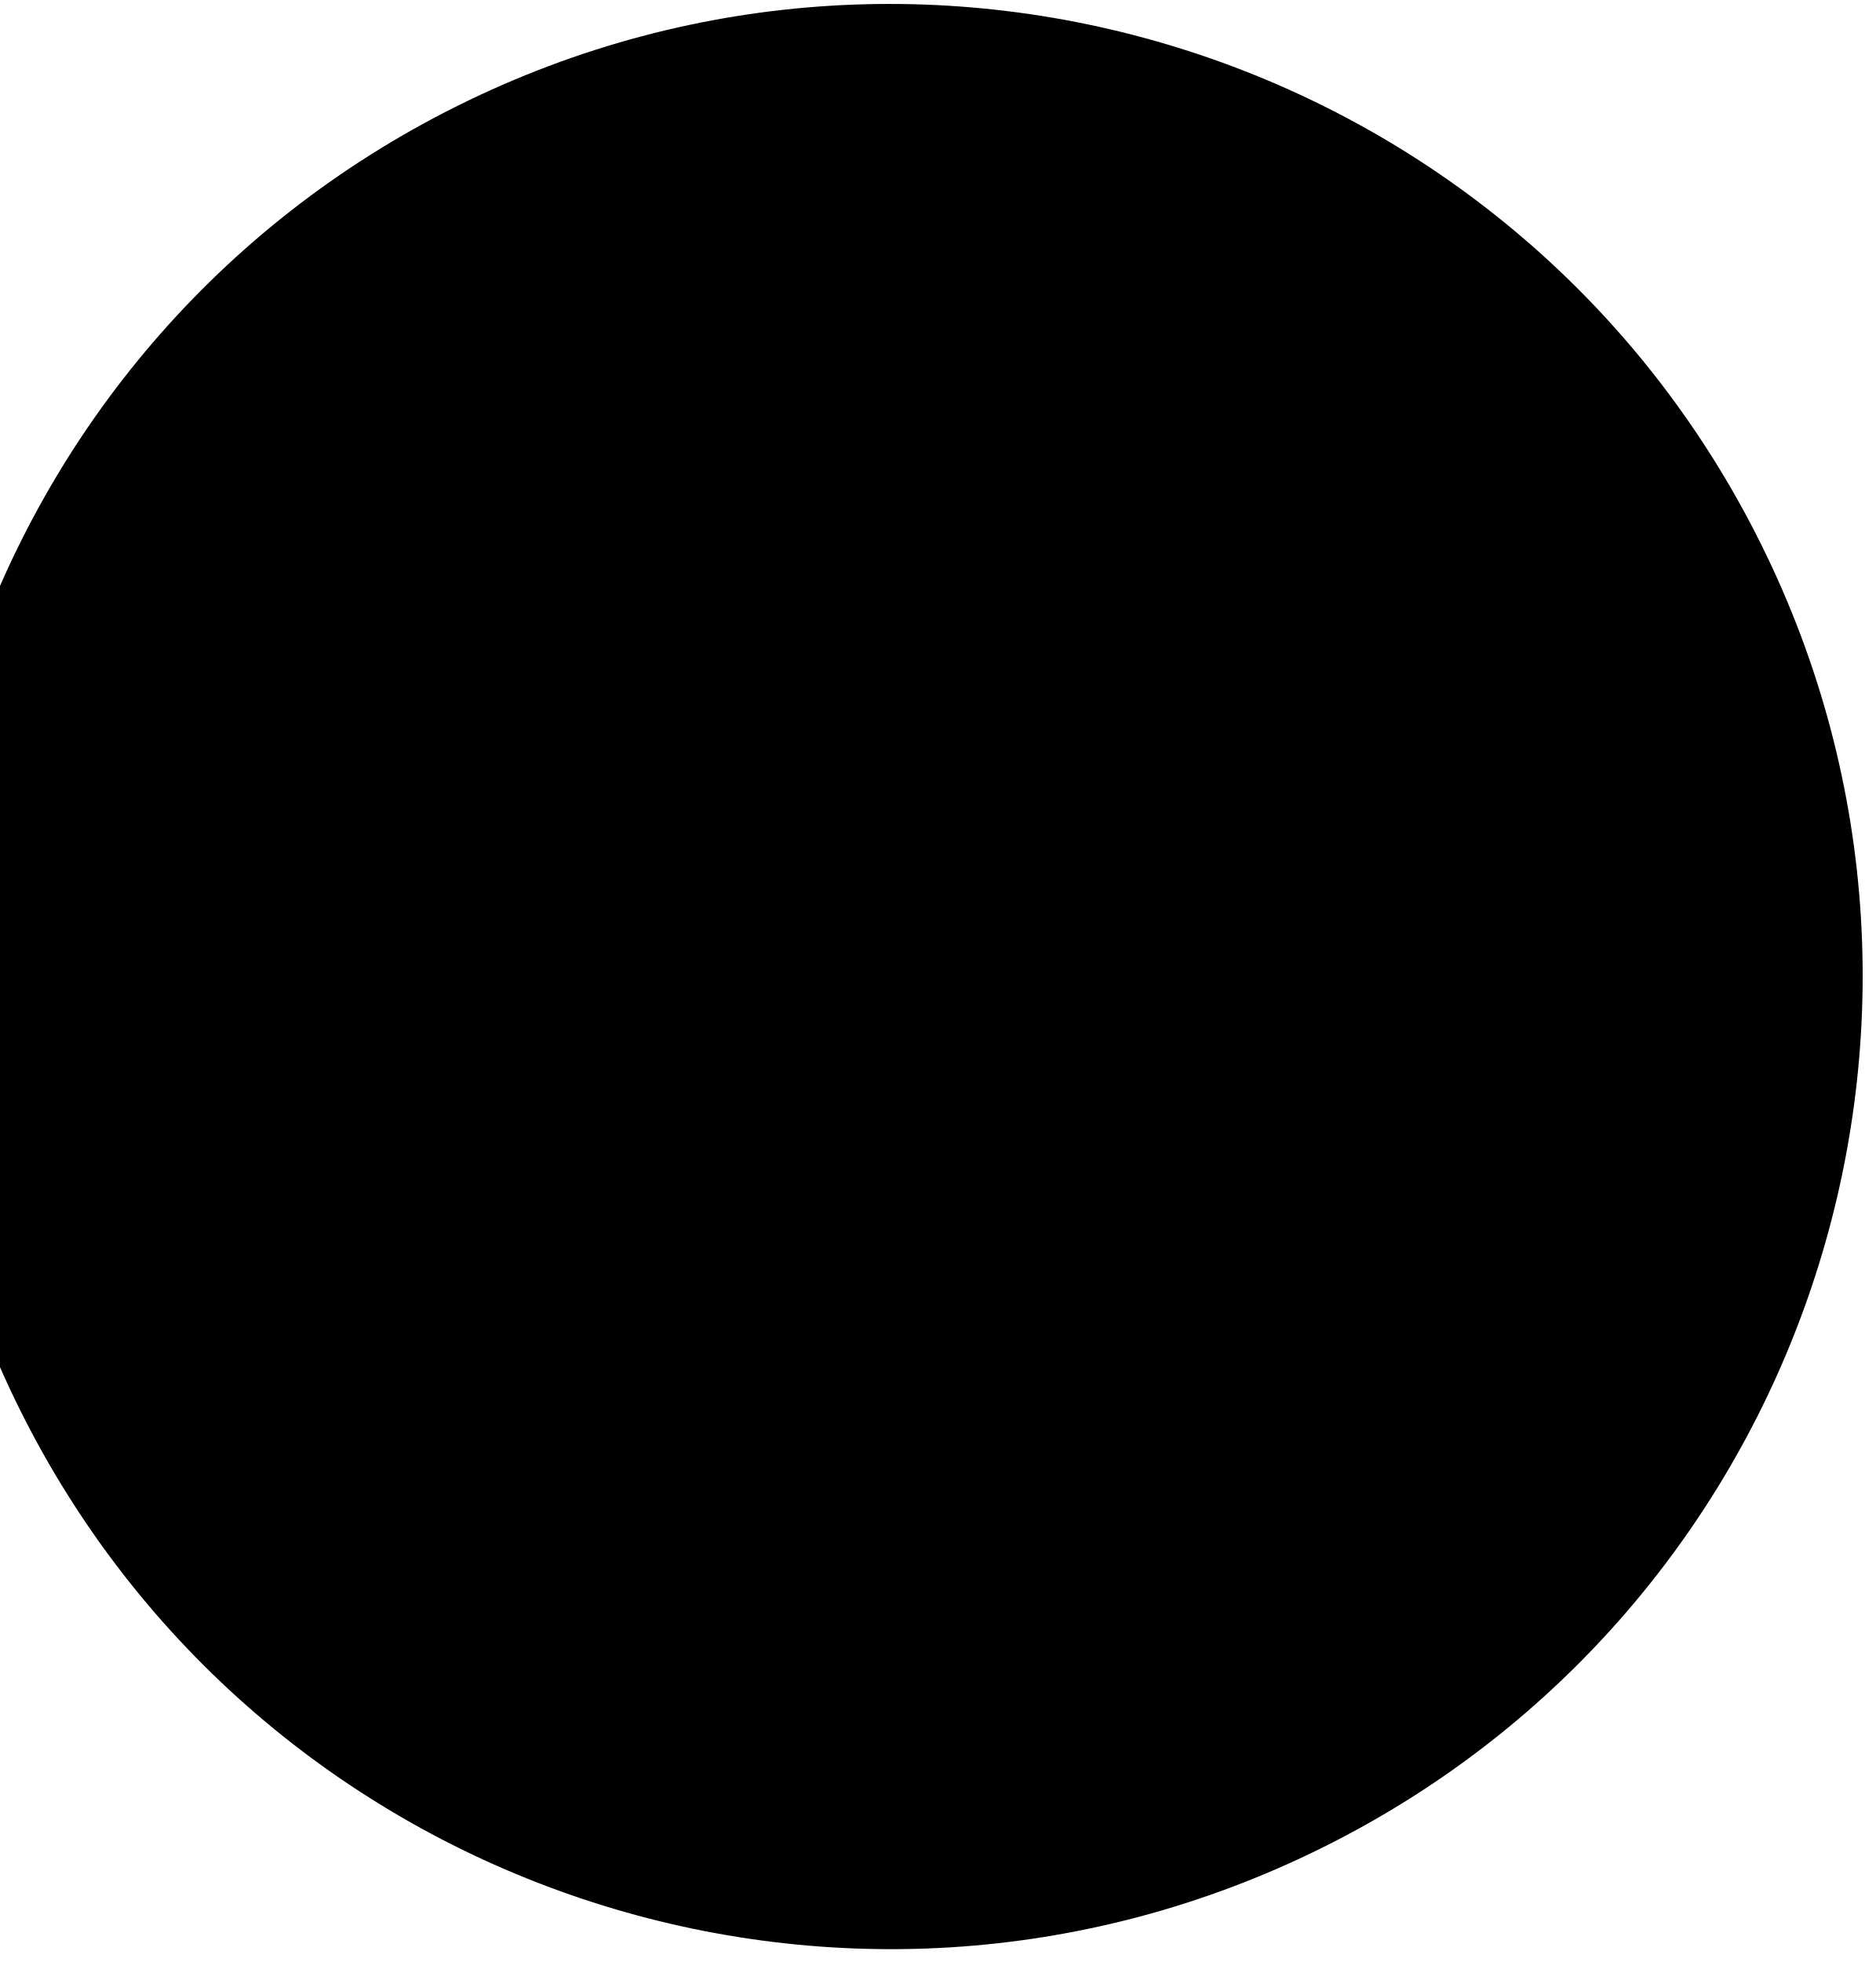
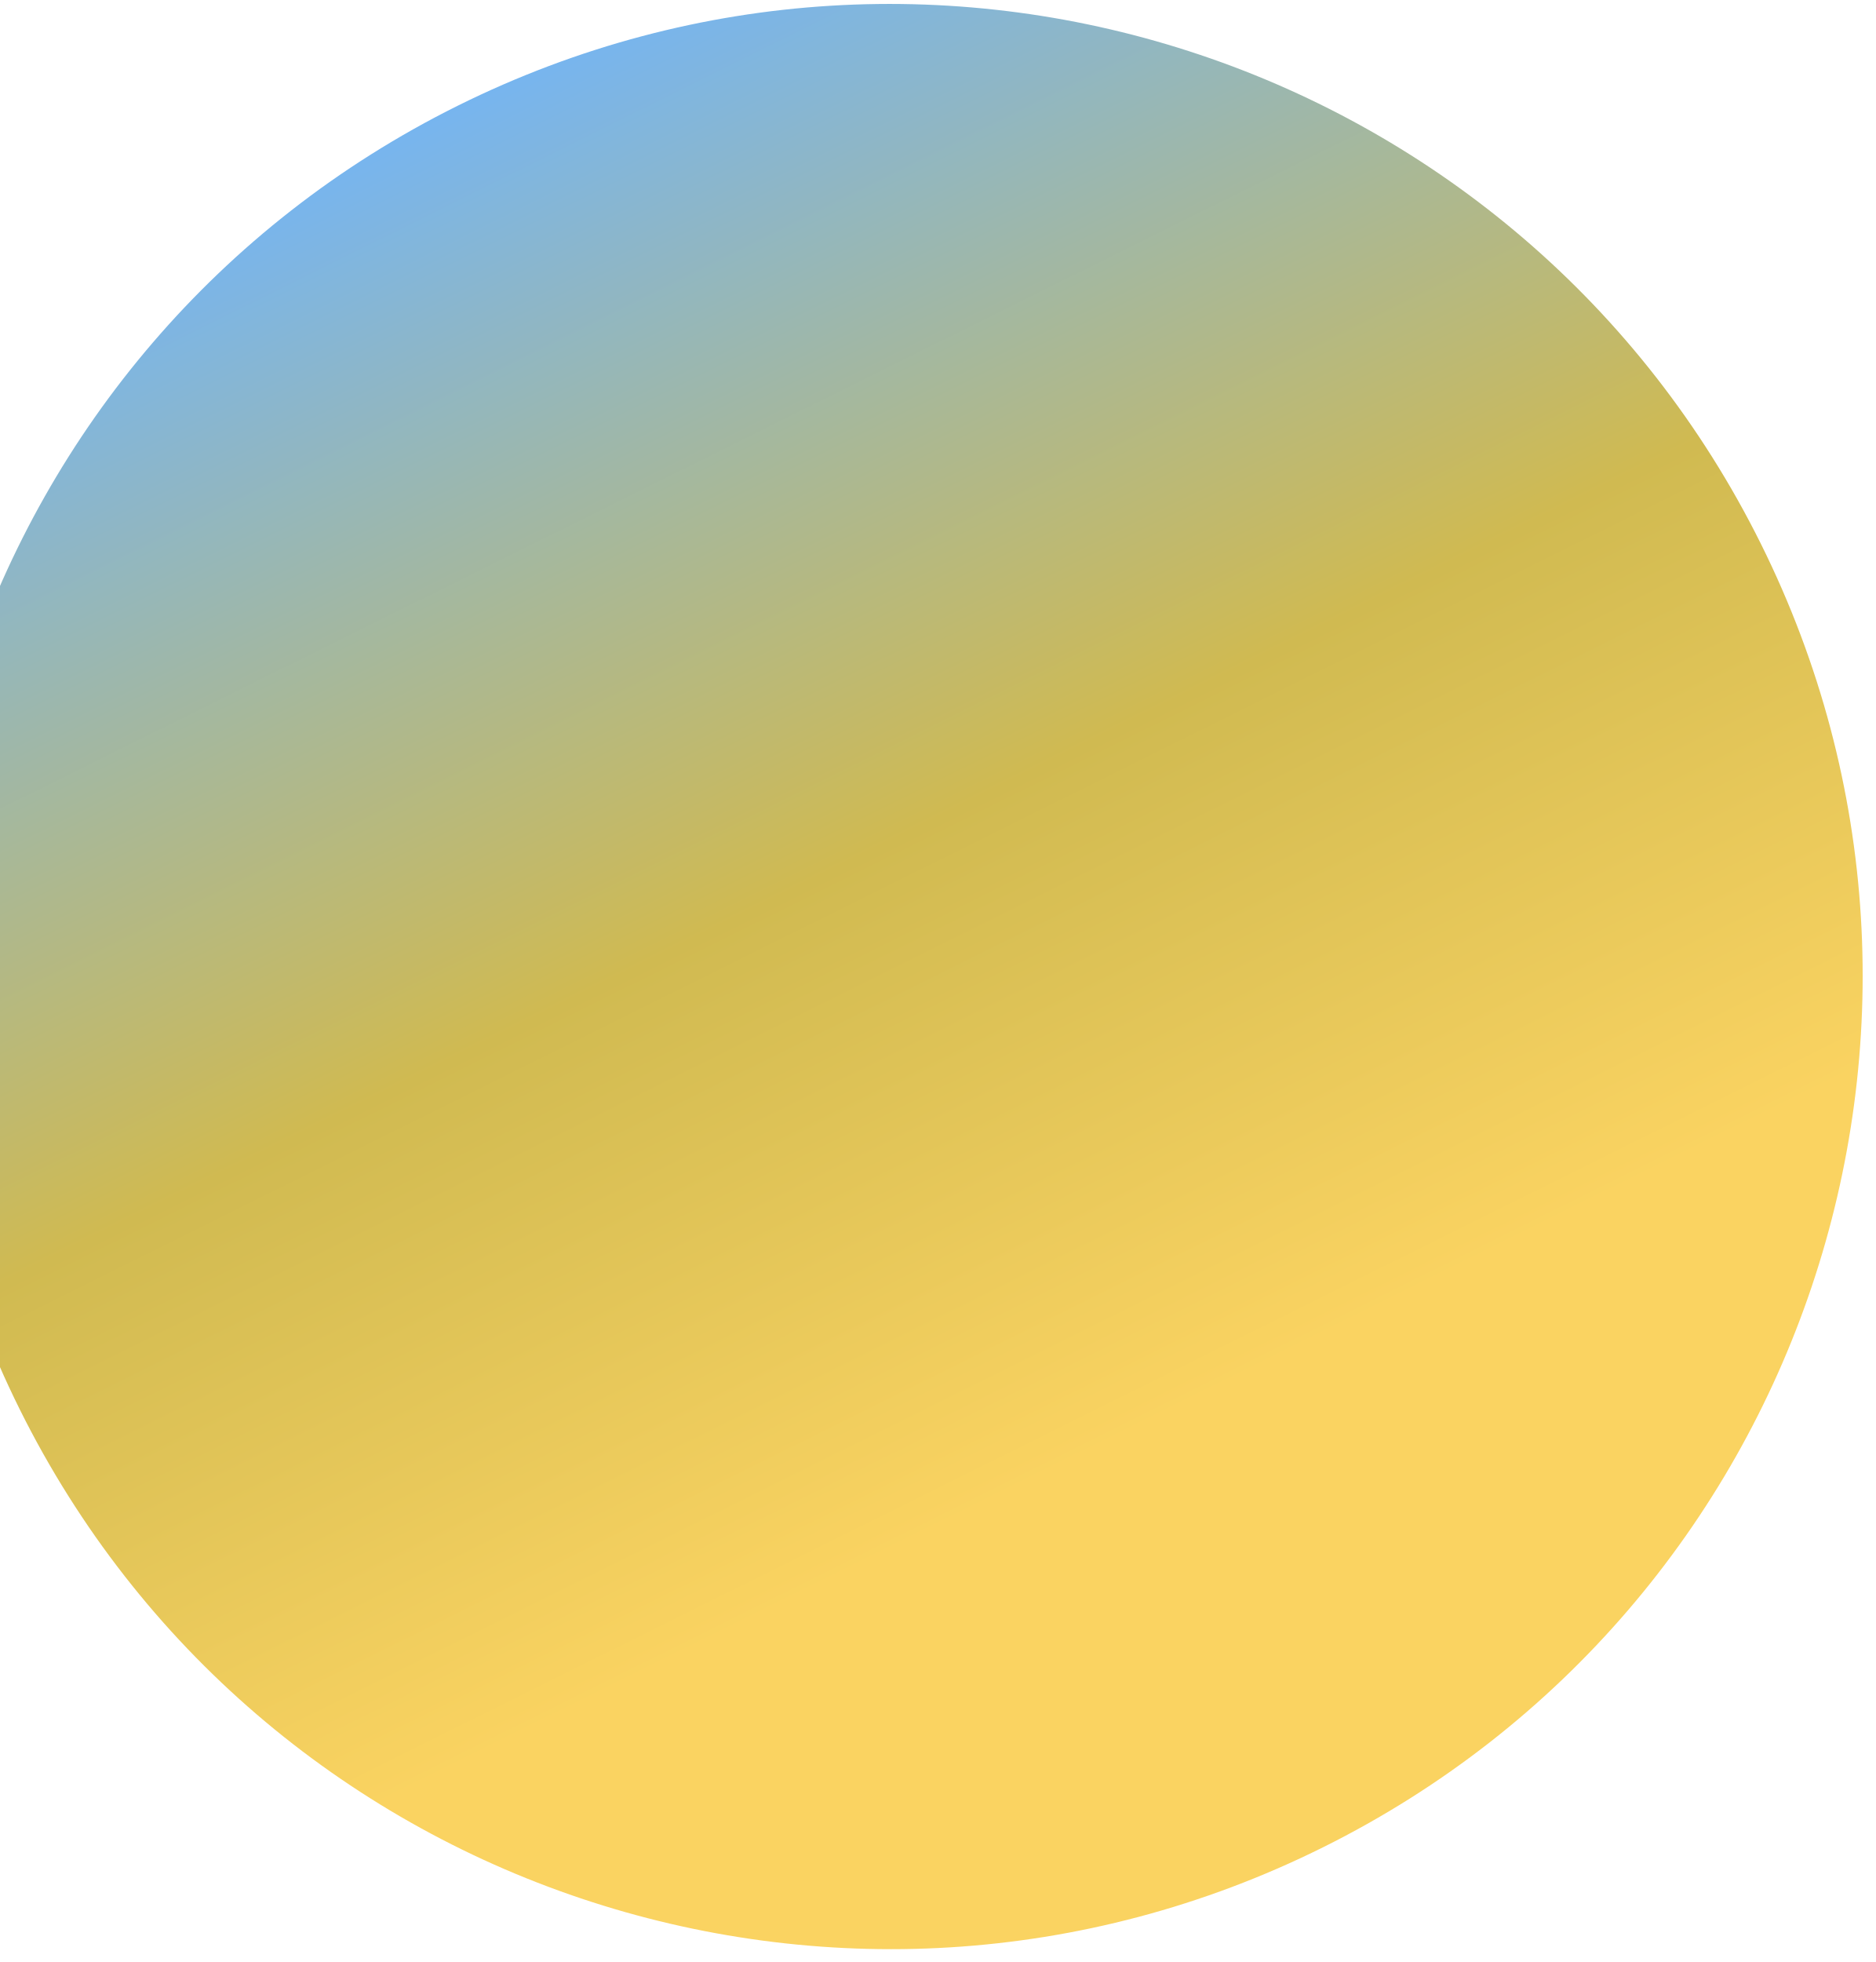
<svg xmlns="http://www.w3.org/2000/svg" width="109" height="114" viewBox="0 0 109 114" fill="none">
  <circle cx="51.742" cy="56.742" r="56.5" transform="rotate(153.572 51.7422 56.7419)" fill="url(#paint0_linear_217_2393)" />
  <defs>
    <linearGradient id="paint0_linear_217_2393" x1="51.742" y1="0.242" x2="51.742" y2="113.242" gradientUnits="userSpaceOnUse">
-       <stop offset="0.234" stopColor="#FAD361" />
-       <stop offset="0.562" stopColor="#D0BA51" />
-       <stop offset="1" stopColor="#77B5EF" />
-       <stop offset="1" stopColor="#77B5EF" />
+       <stop offset="0.234" stop-color="#FAD361" />
+       <stop offset="0.562" stop-color="#D0BA51" />
+       <stop offset="1" stop-color="#77B5EF" />
+       <stop offset="1" stop-color="#77B5EF" />
    </linearGradient>
  </defs>
</svg>
